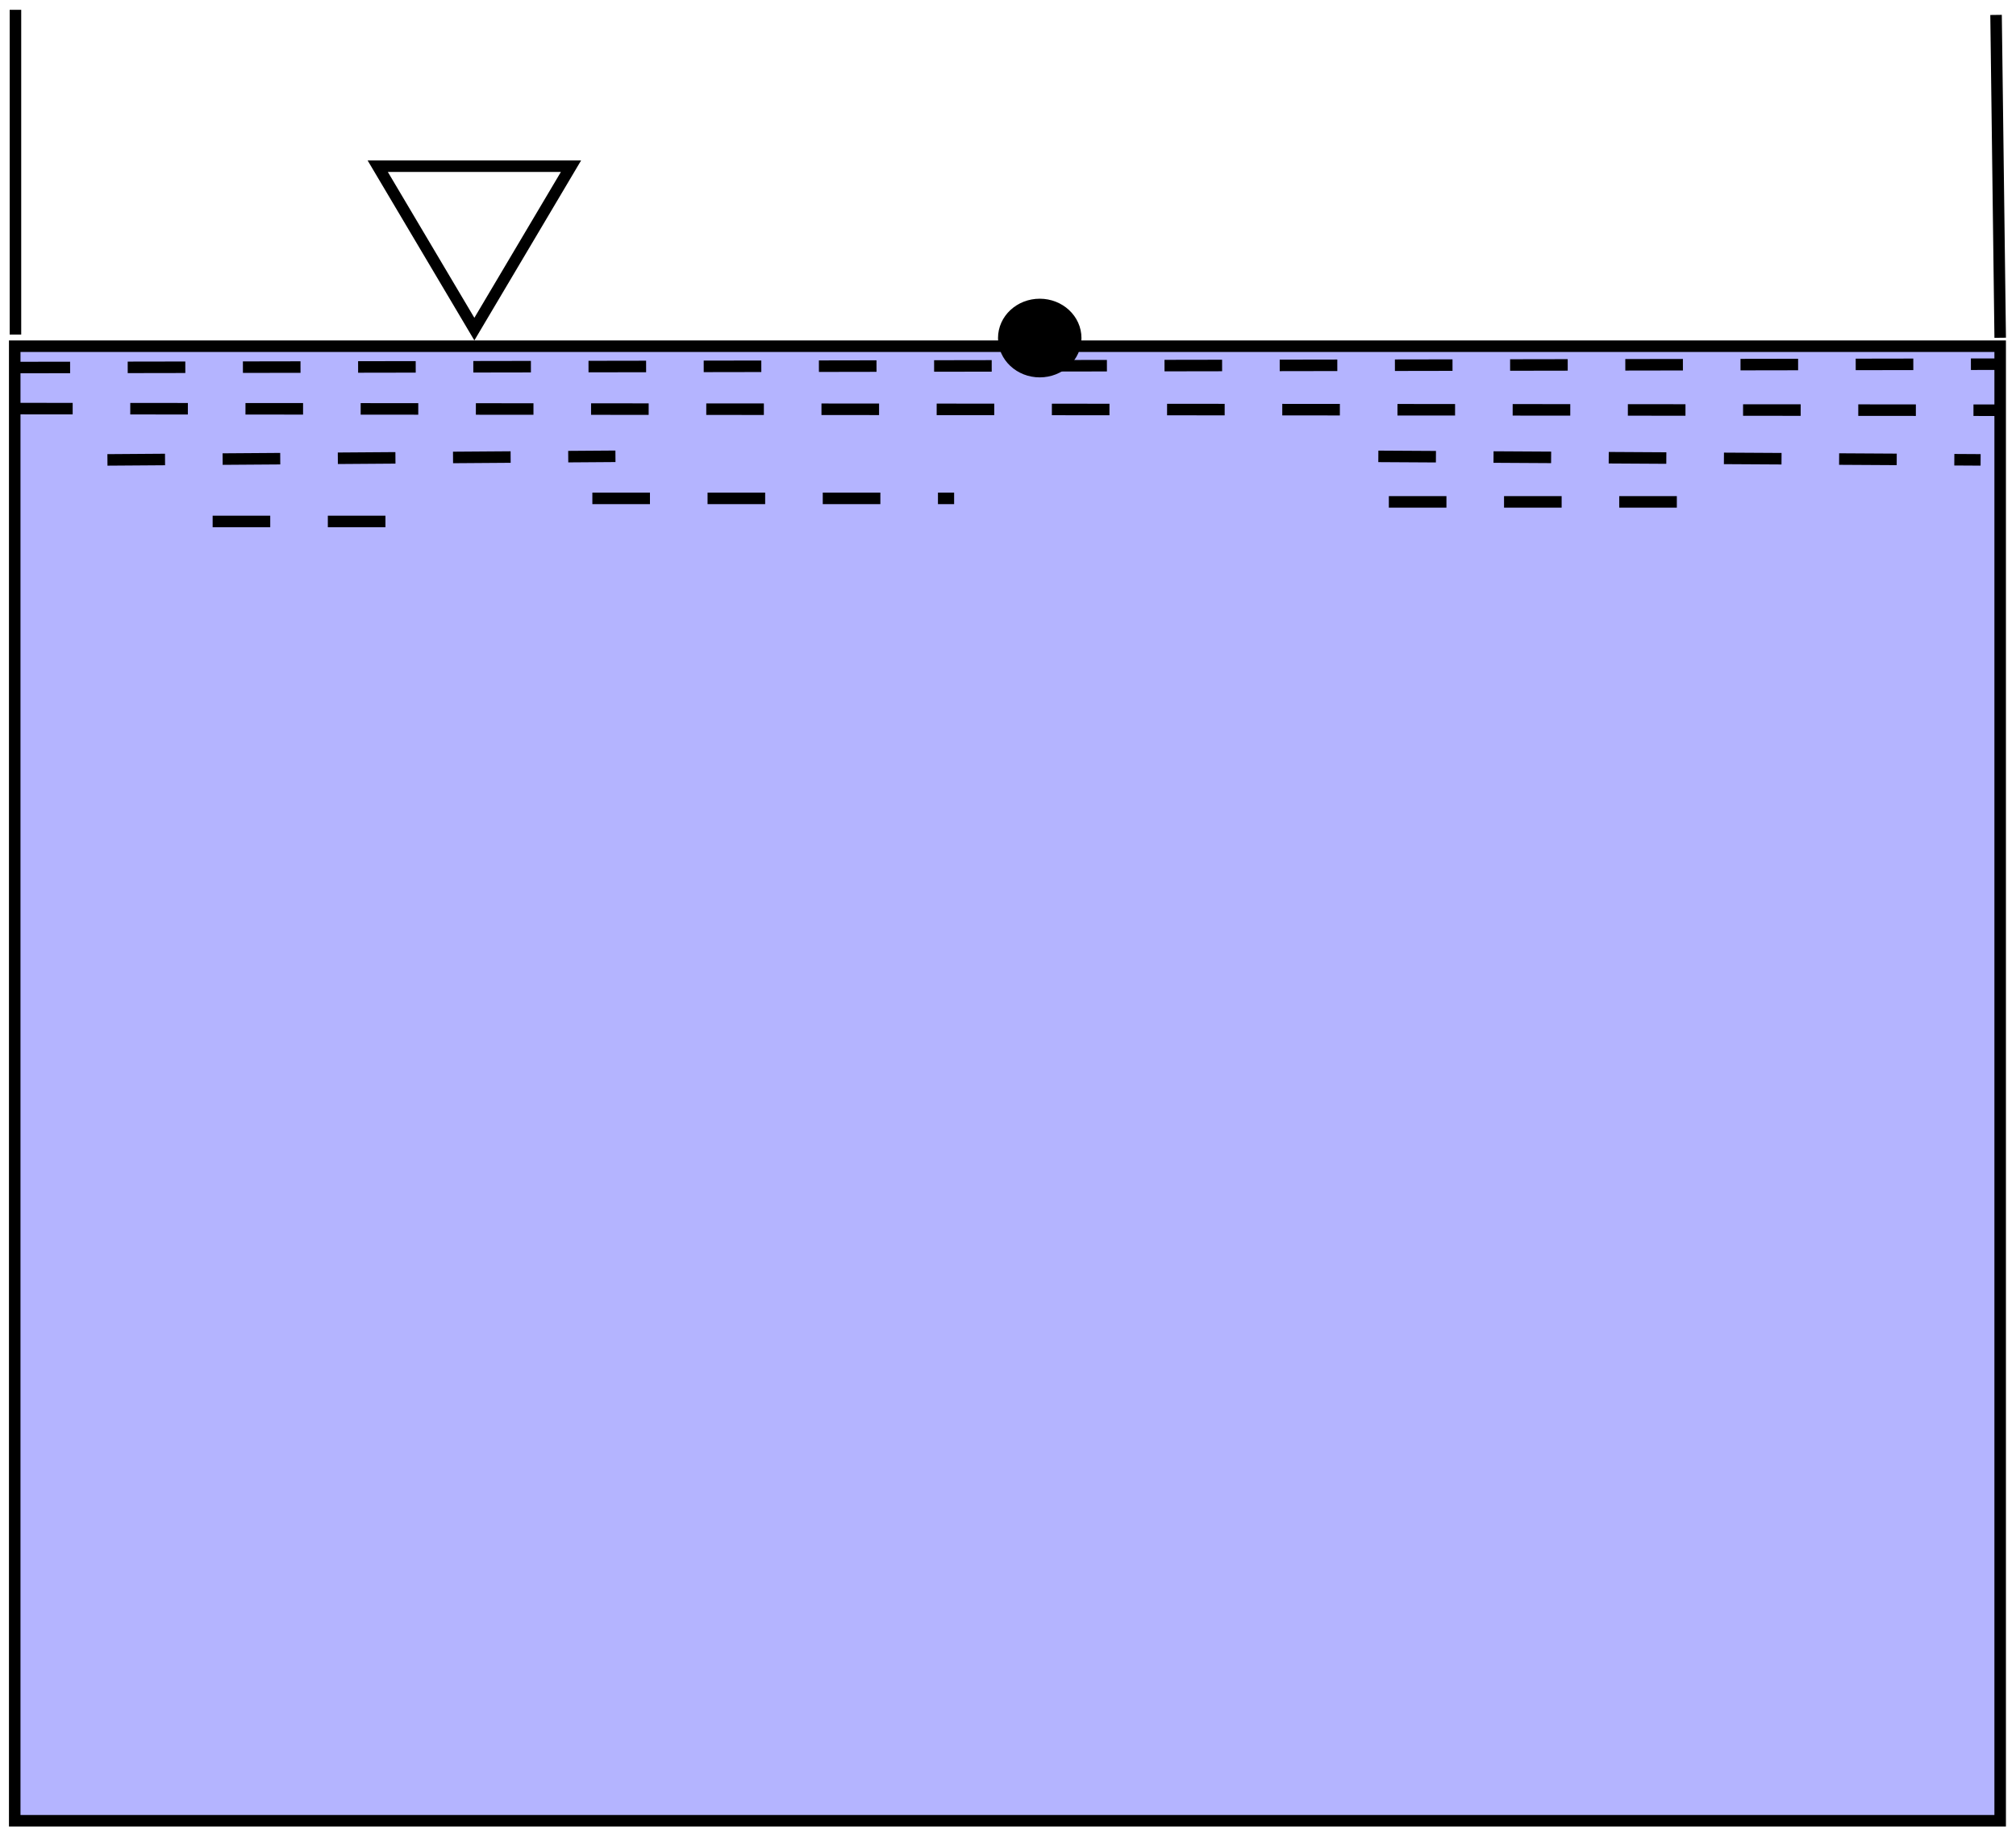
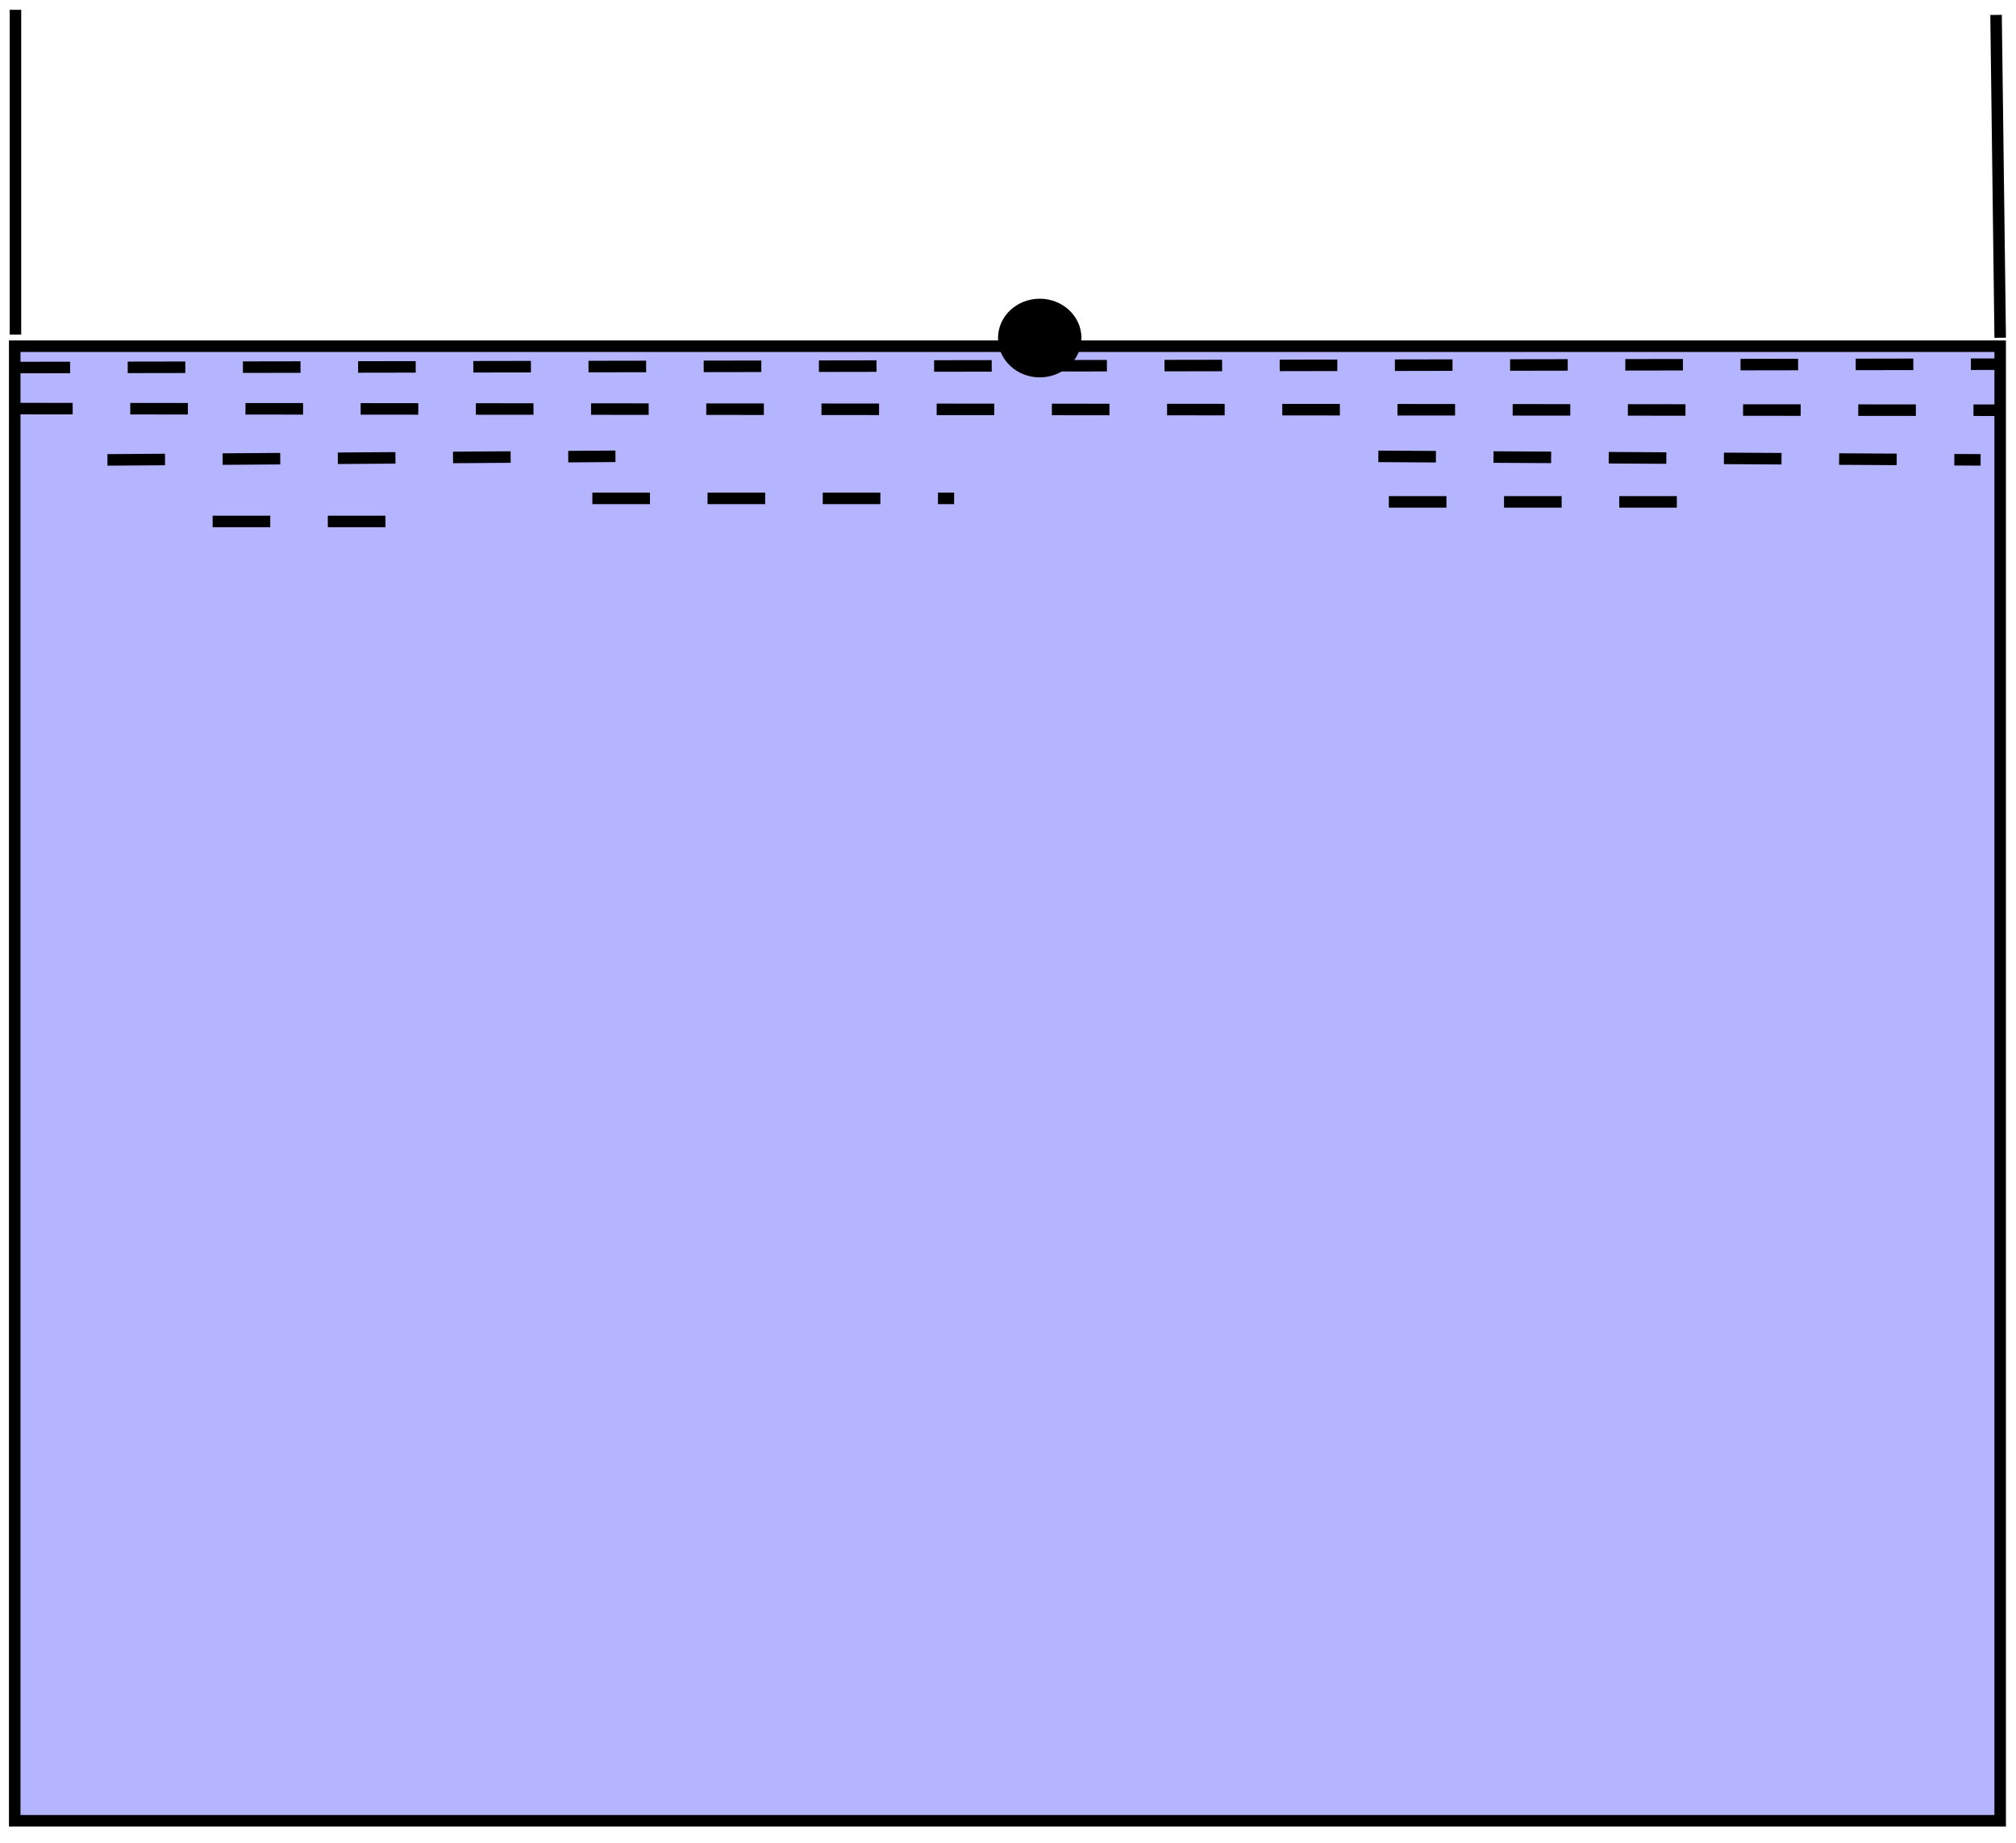
<svg xmlns="http://www.w3.org/2000/svg" width="175" height="160">
  <g>
    <g id="svg_38">
      <g id="svg_34">
        <line stroke-dasharray="5,5" id="svg_17" y2="40.123" x2="170.808" y1="40.568" x1="116.688" stroke="#000" fill="none" />
        <g id="svg_32">
          <line id="svg_25" y2="0.852" x2="1.341" y1="29.049" x1="1.341" stroke="#000" fill="none" />
          <line id="svg_26" y2="1.295" x2="173.269" y1="29.327" x1="173.628" stroke="#000" fill="none" />
-           <path transform="rotate(180 41.1772 21.5023)" fill-opacity="0" id="svg_29" d="m32.789,28.574l8.388,-14.145l8.388,14.145l-16.776,0z" stroke="#000" fill="#000000" />
          <g id="svg_31">
            <path stroke="#000" id="svg_10" d="m1.278,30.059l172.348,0l0,128.03l-172.348,0l0,-128.03z" opacity="undefined" fill="#b4b4ff" />
            <line stroke="#000" stroke-dasharray="5,5" id="svg_14" y2="31.619" x2="173.914" y1="31.913" x1="1.086" fill="none" />
            <line stroke-dasharray="5,5" id="svg_15" y2="35.619" x2="173.469" y1="35.477" x1="1.308" stroke="#000" fill="none" />
            <line id="svg_16" y2="39.619" x2="53.424" y1="39.931" x1="9.326" stroke-dasharray="5,5" stroke="#000" fill="none" />
            <line id="svg_18" y2="43.272" x2="82.823" y1="43.272" x1="51.42" stroke-dasharray="5,5" stroke="#000" fill="none" />
            <line id="svg_19" y2="45.276" x2="36.052" y1="45.276" x1="18.458" stroke-dasharray="5,5" stroke="#000" fill="none" />
            <path stroke="#000" id="svg_30" d="m90.255,32.266c-1.725,0 -3.122,-1.305 -3.122,-2.915c0,-1.611 1.397,-2.915 3.122,-2.915c1.725,0 3.122,1.305 3.122,2.915c0,1.611 -1.397,2.915 -3.122,2.915z" opacity="undefined" fill="#000000" />
          </g>
        </g>
      </g>
      <line id="svg_35" y2="39.929" x2="171.927" y1="39.625" x1="119.647" stroke-dasharray="5,5" stroke="#000" fill="none" />
      <line id="svg_36" y2="43.576" x2="150.042" y1="43.576" x1="120.559" stroke-dasharray="5,5" stroke="#000" fill="none" />
    </g>
  </g>
</svg>
